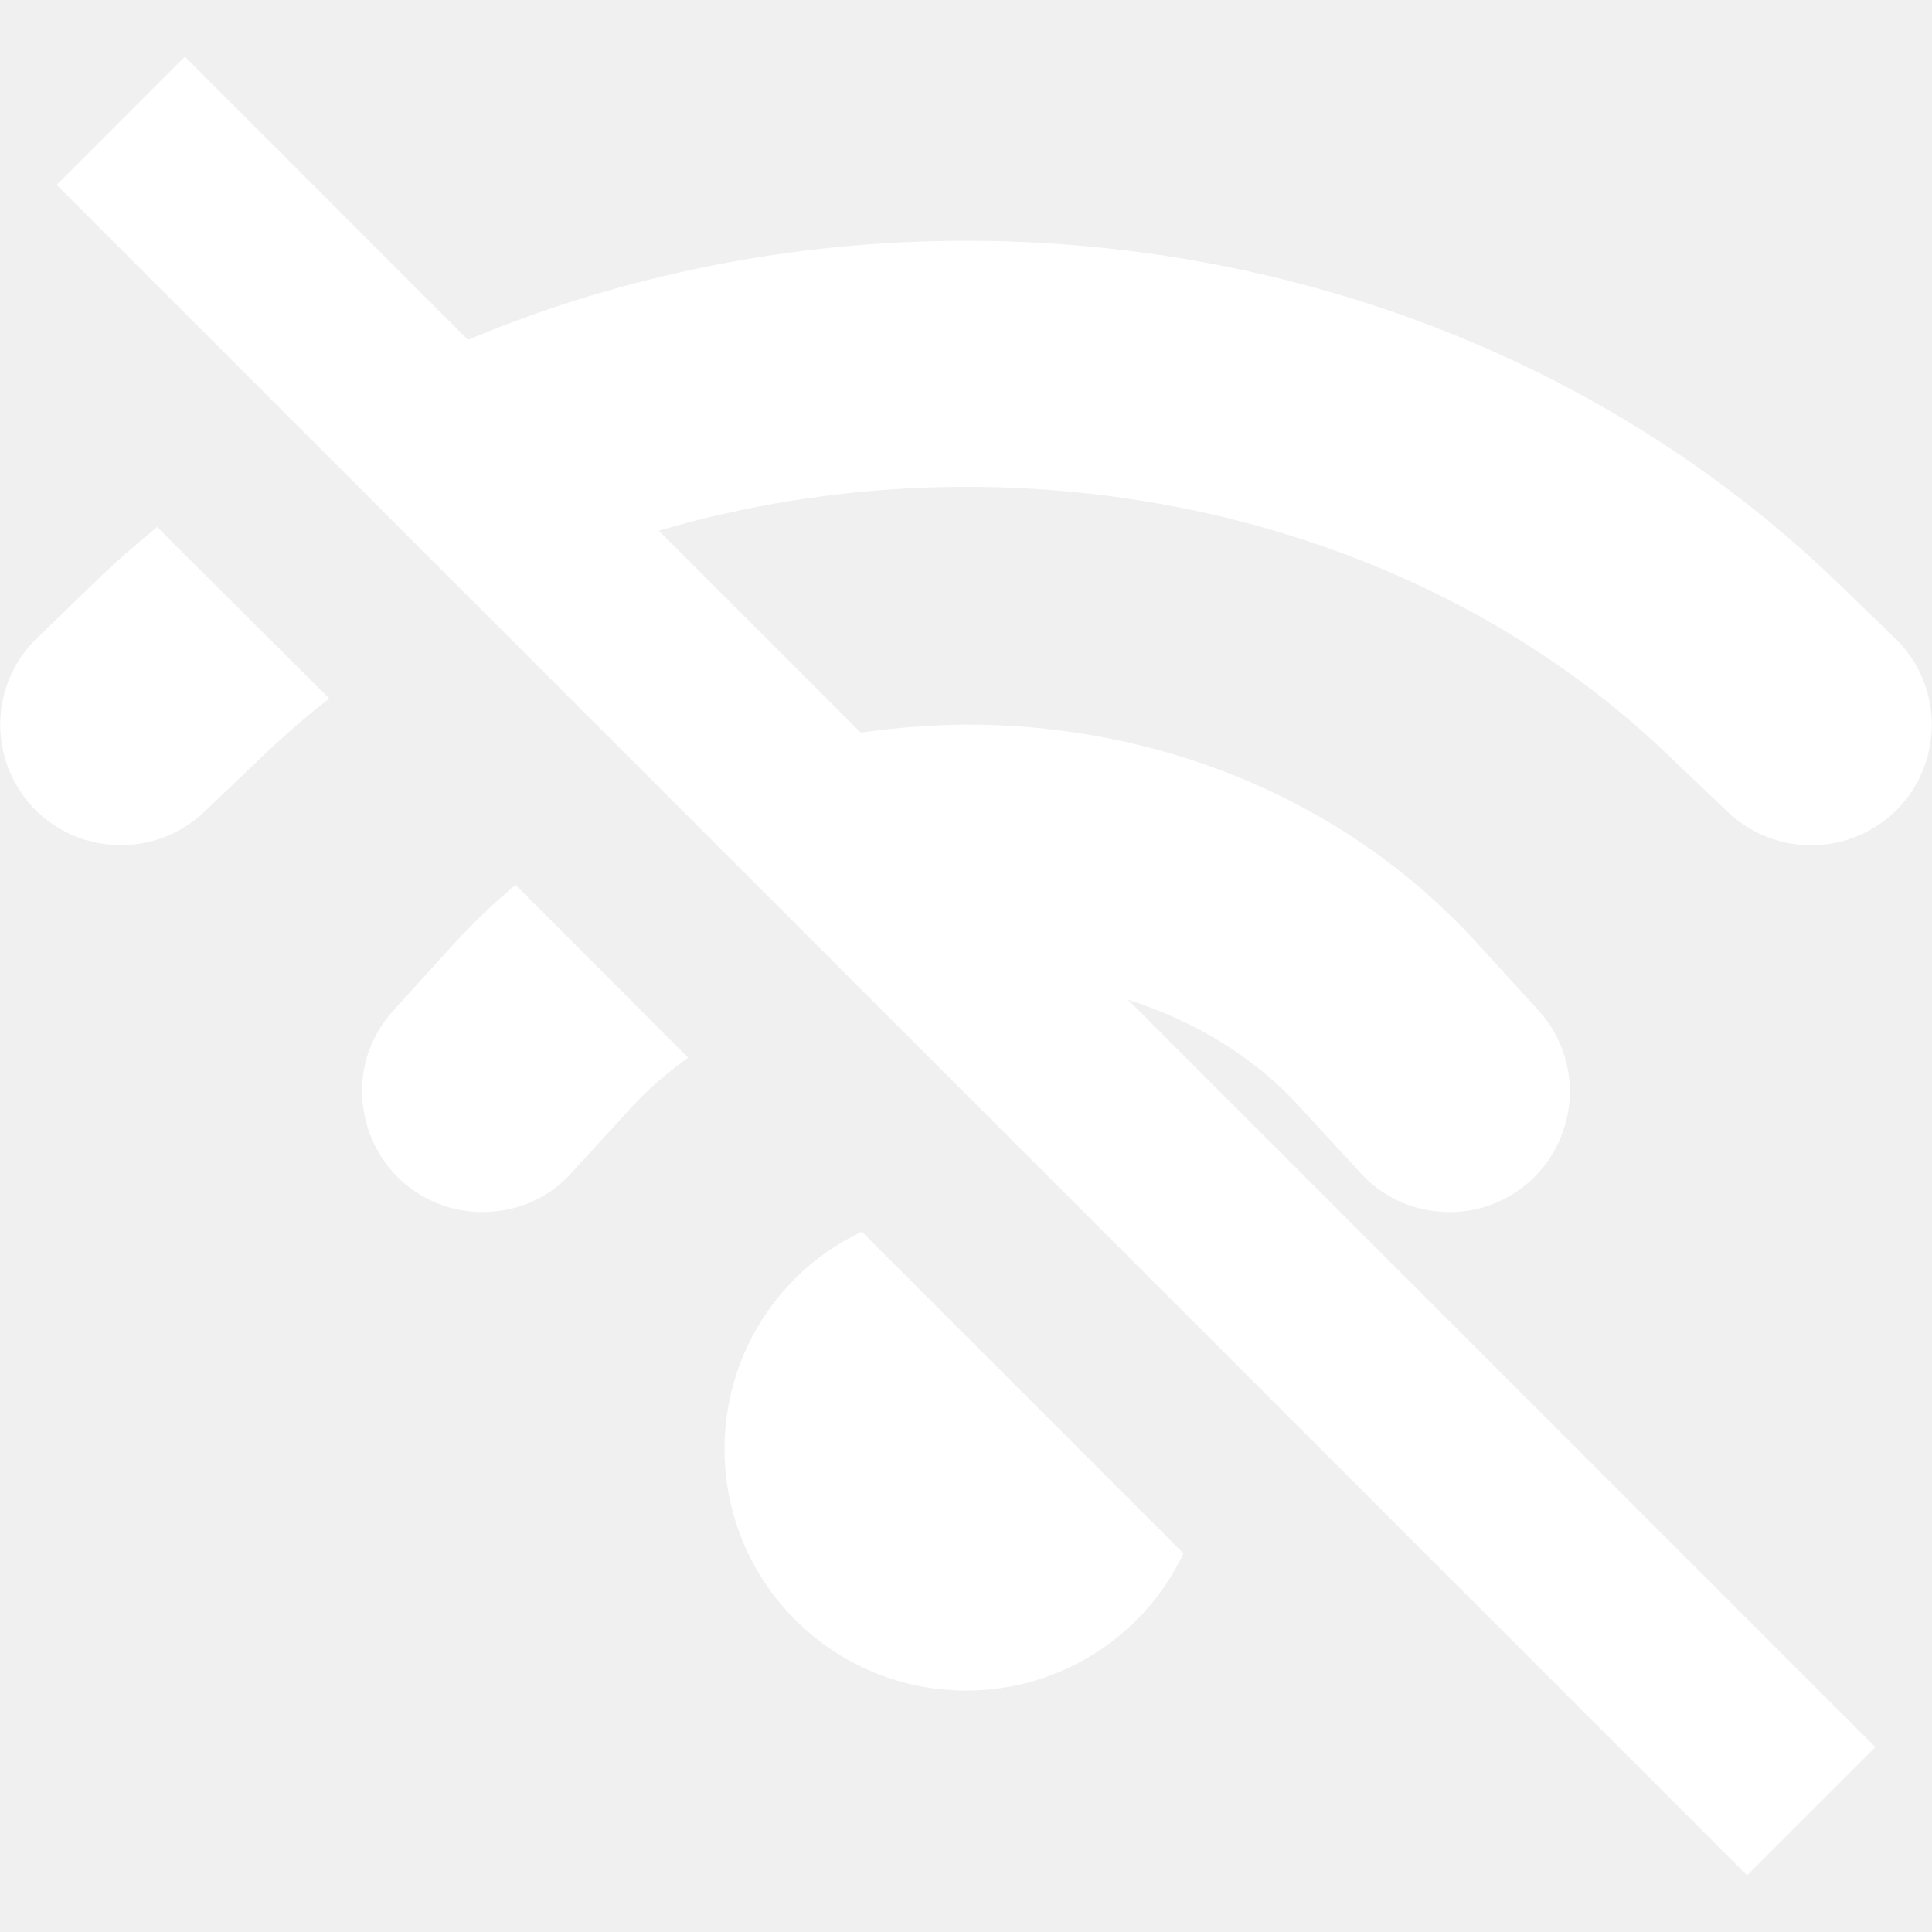
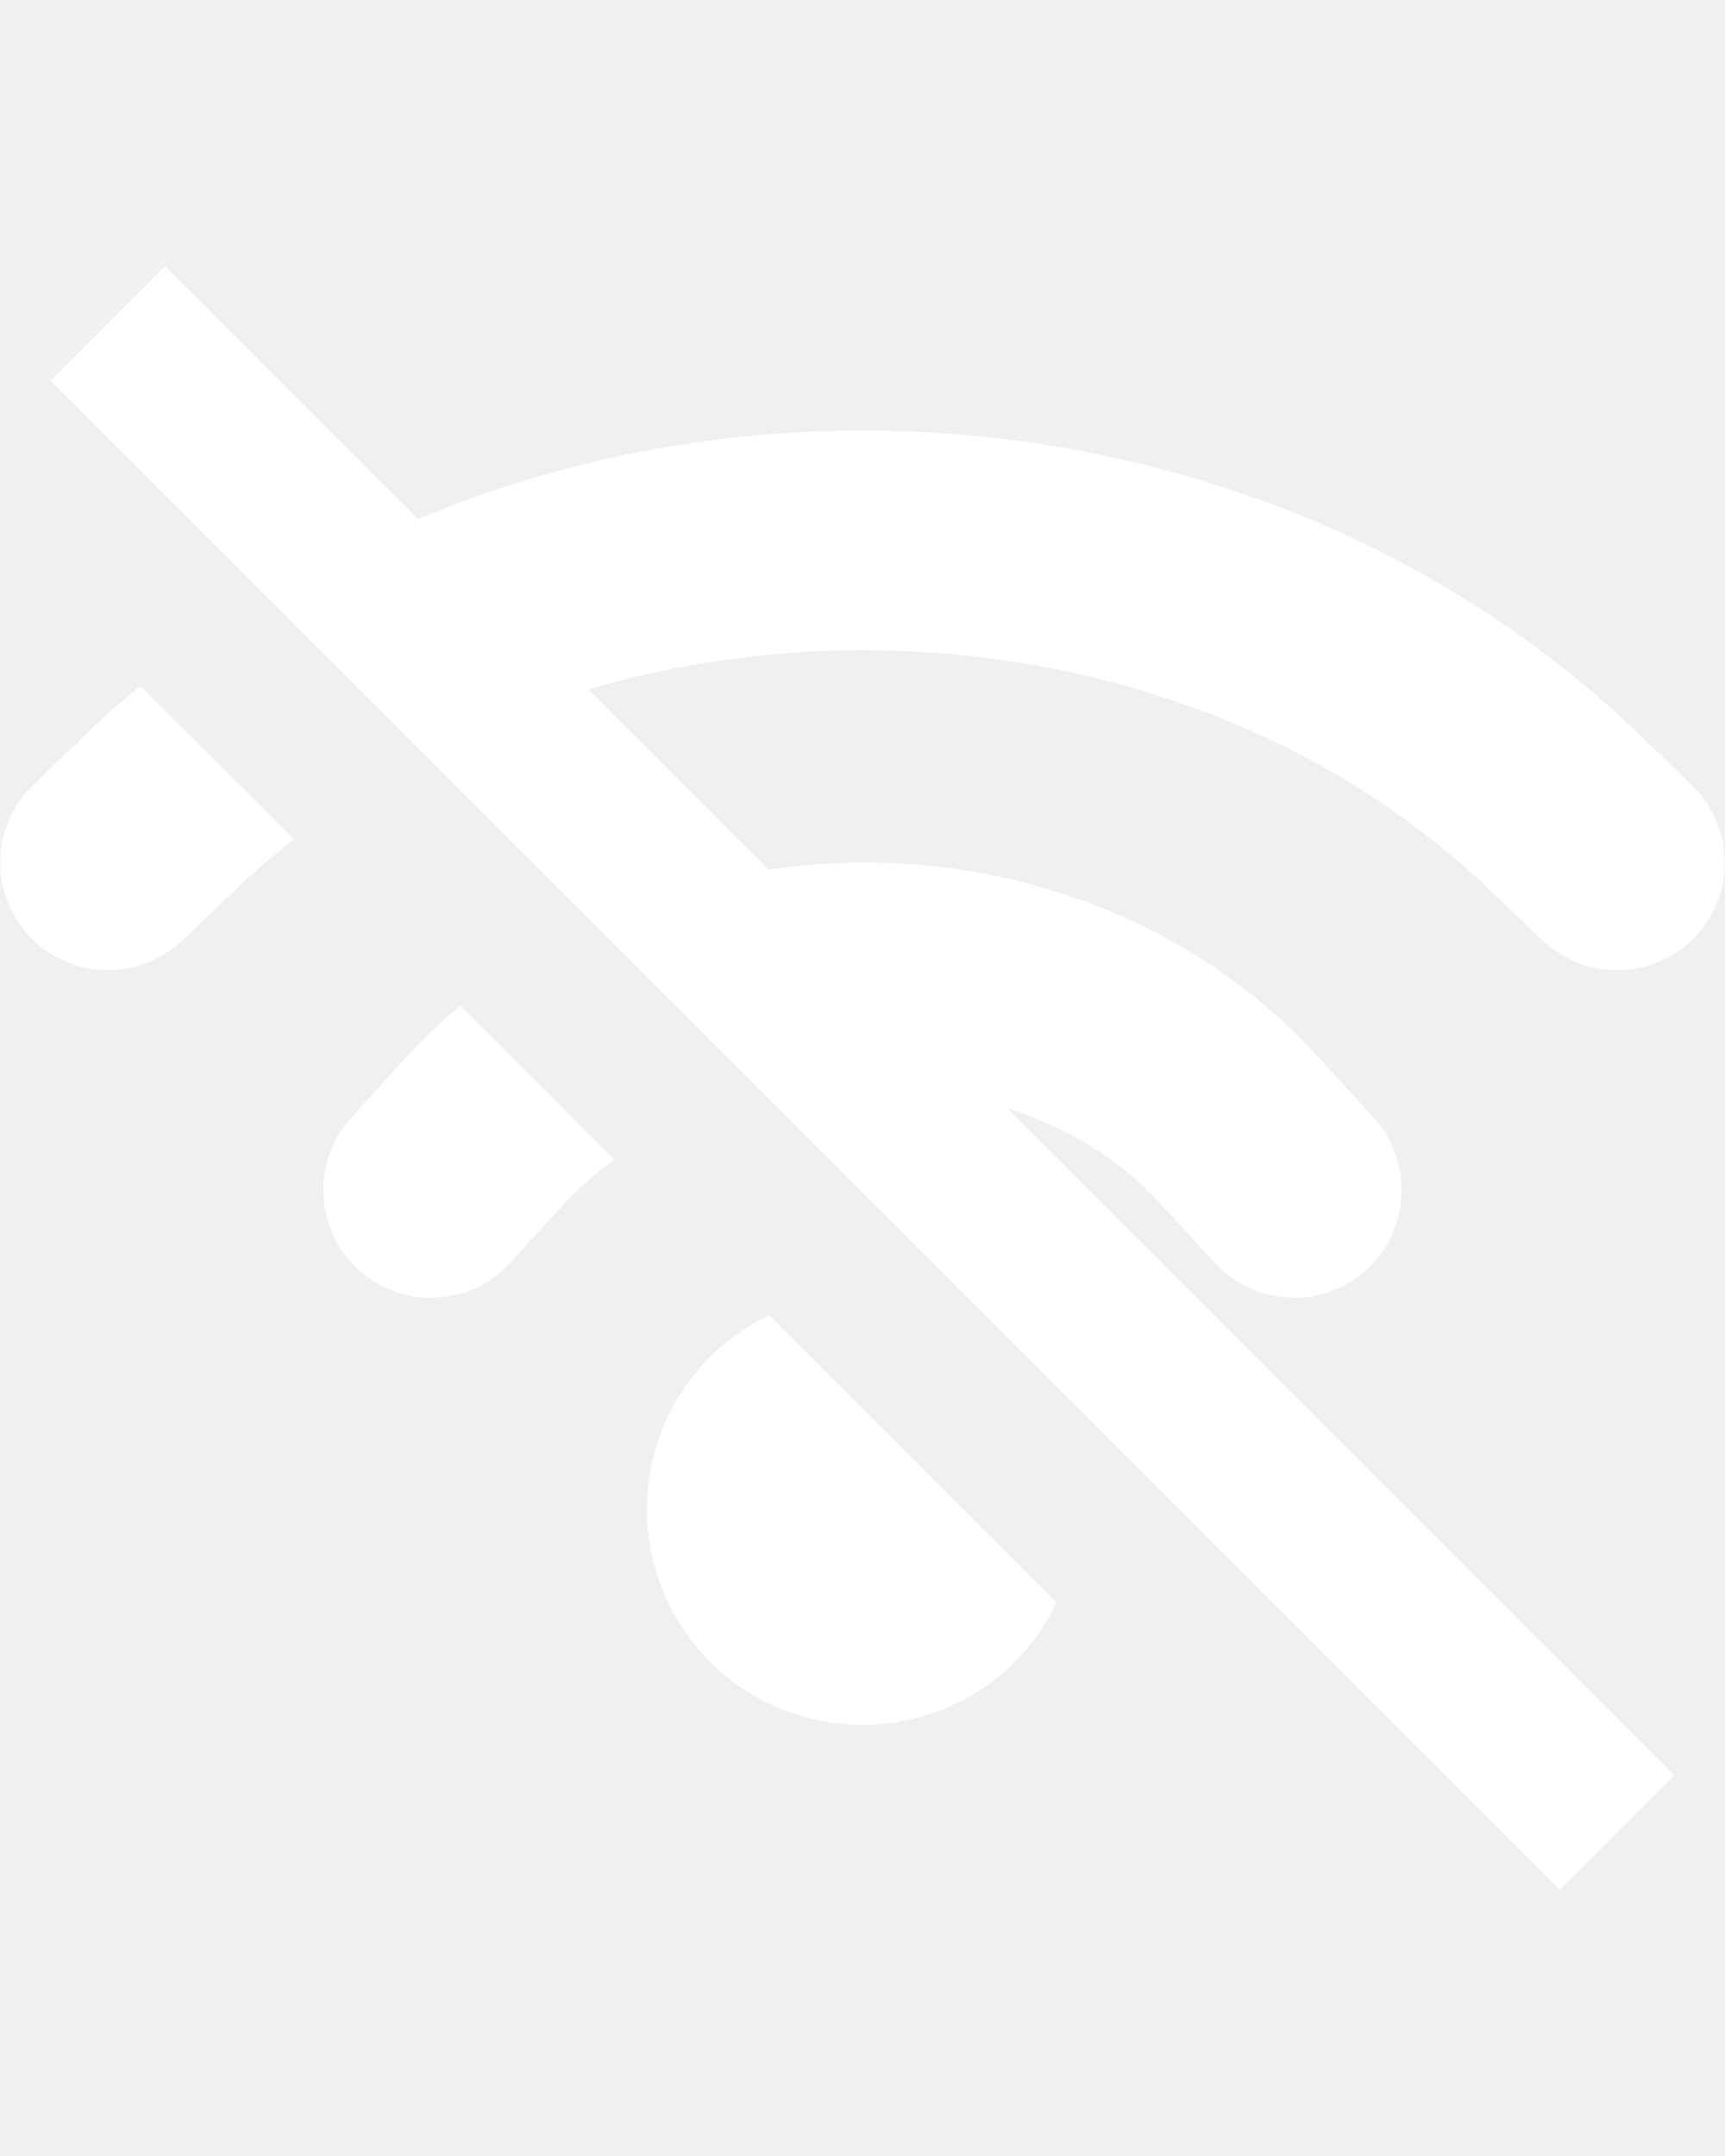
- <svg xmlns="http://www.w3.org/2000/svg" height="20px" viewBox="0 0 16 16" width="20px">
+ <svg xmlns="http://www.w3.org/2000/svg" height="20px" viewBox="0 0 16 16" width="16px">
  <path d="m 1.531 0.469 l -1.062 1.062 l 14 14 l 1.062 -1.062 l -6.191 -6.191 c 0.547 0.176 1.043 0.469 1.422 0.887 l 0.5 0.543 c 0.176 0.199 0.426 0.316 0.691 0.328 c 0.266 0.016 0.523 -0.078 0.723 -0.258 c 0.195 -0.18 0.312 -0.43 0.324 -0.695 c 0.012 -0.262 -0.082 -0.523 -0.262 -0.719 l -0.5 -0.547 c -1.121 -1.234 -2.703 -1.828 -4.27 -1.816 c -0.281 0.004 -0.562 0.027 -0.84 0.066 l -1.672 -1.672 c 2.859 -0.84 6.184 -0.223 8.352 1.852 l 0.5 0.477 c 0.398 0.379 1.031 0.367 1.414 -0.031 c 0.379 -0.398 0.367 -1.031 -0.031 -1.41 l -0.496 -0.48 c -1.957 -1.875 -4.578 -2.809 -7.195 -2.809 c -1.41 0 -2.82 0.273 -4.125 0.82 z m -0.23 3.895 c -0.168 0.141 -0.336 0.281 -0.496 0.438 l -0.496 0.48 c -0.398 0.379 -0.41 1.012 -0.031 1.41 c 0.383 0.398 1.016 0.41 1.414 0.031 l 0.5 -0.477 c 0.172 -0.164 0.348 -0.316 0.535 -0.461 z m 2.969 2.965 c -0.18 0.148 -0.348 0.312 -0.508 0.484 l -0.5 0.551 c -0.18 0.195 -0.277 0.453 -0.262 0.719 c 0.012 0.266 0.129 0.516 0.324 0.695 c 0.199 0.18 0.457 0.273 0.723 0.258 c 0.266 -0.012 0.516 -0.129 0.691 -0.328 l 0.5 -0.547 c 0.137 -0.148 0.293 -0.281 0.461 -0.402 z m 2.867 2.871 c -0.199 0.094 -0.387 0.223 -0.551 0.387 c -0.781 0.781 -0.781 2.047 0 2.828 s 2.047 0.781 2.828 0 c 0.164 -0.164 0.293 -0.352 0.387 -0.551 z m 0 0" fill="#ffffff" />
</svg>
